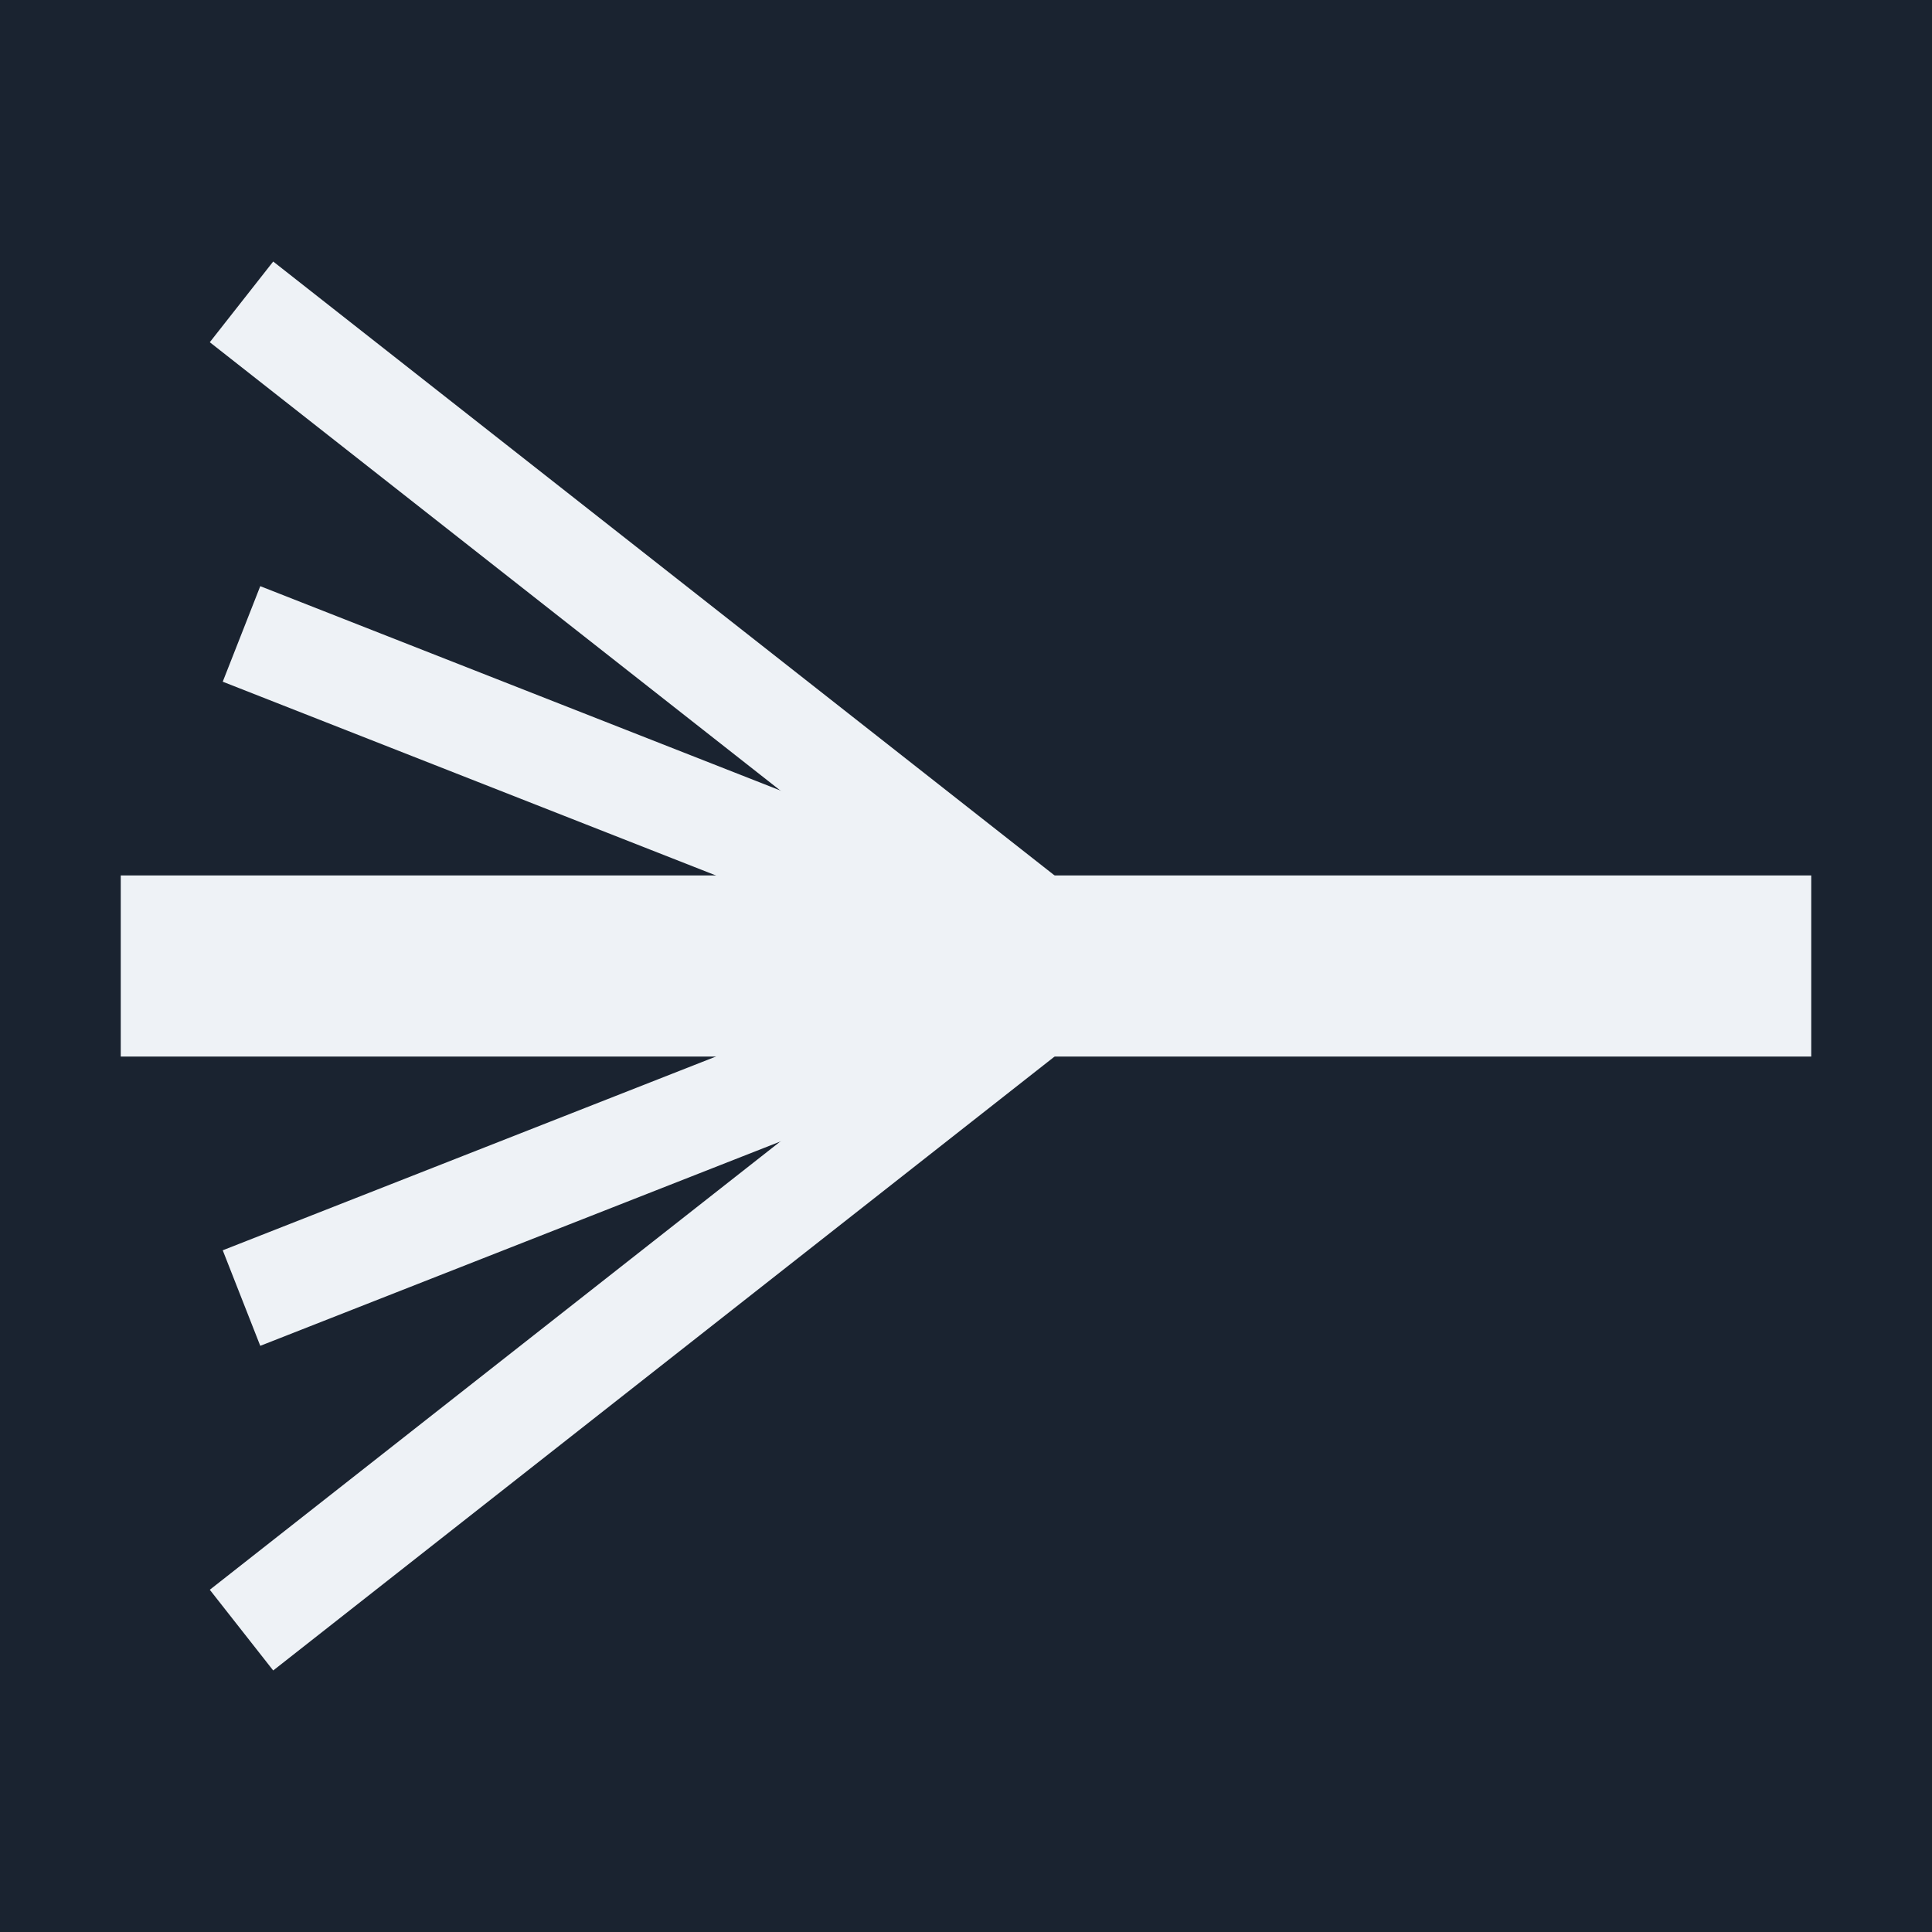
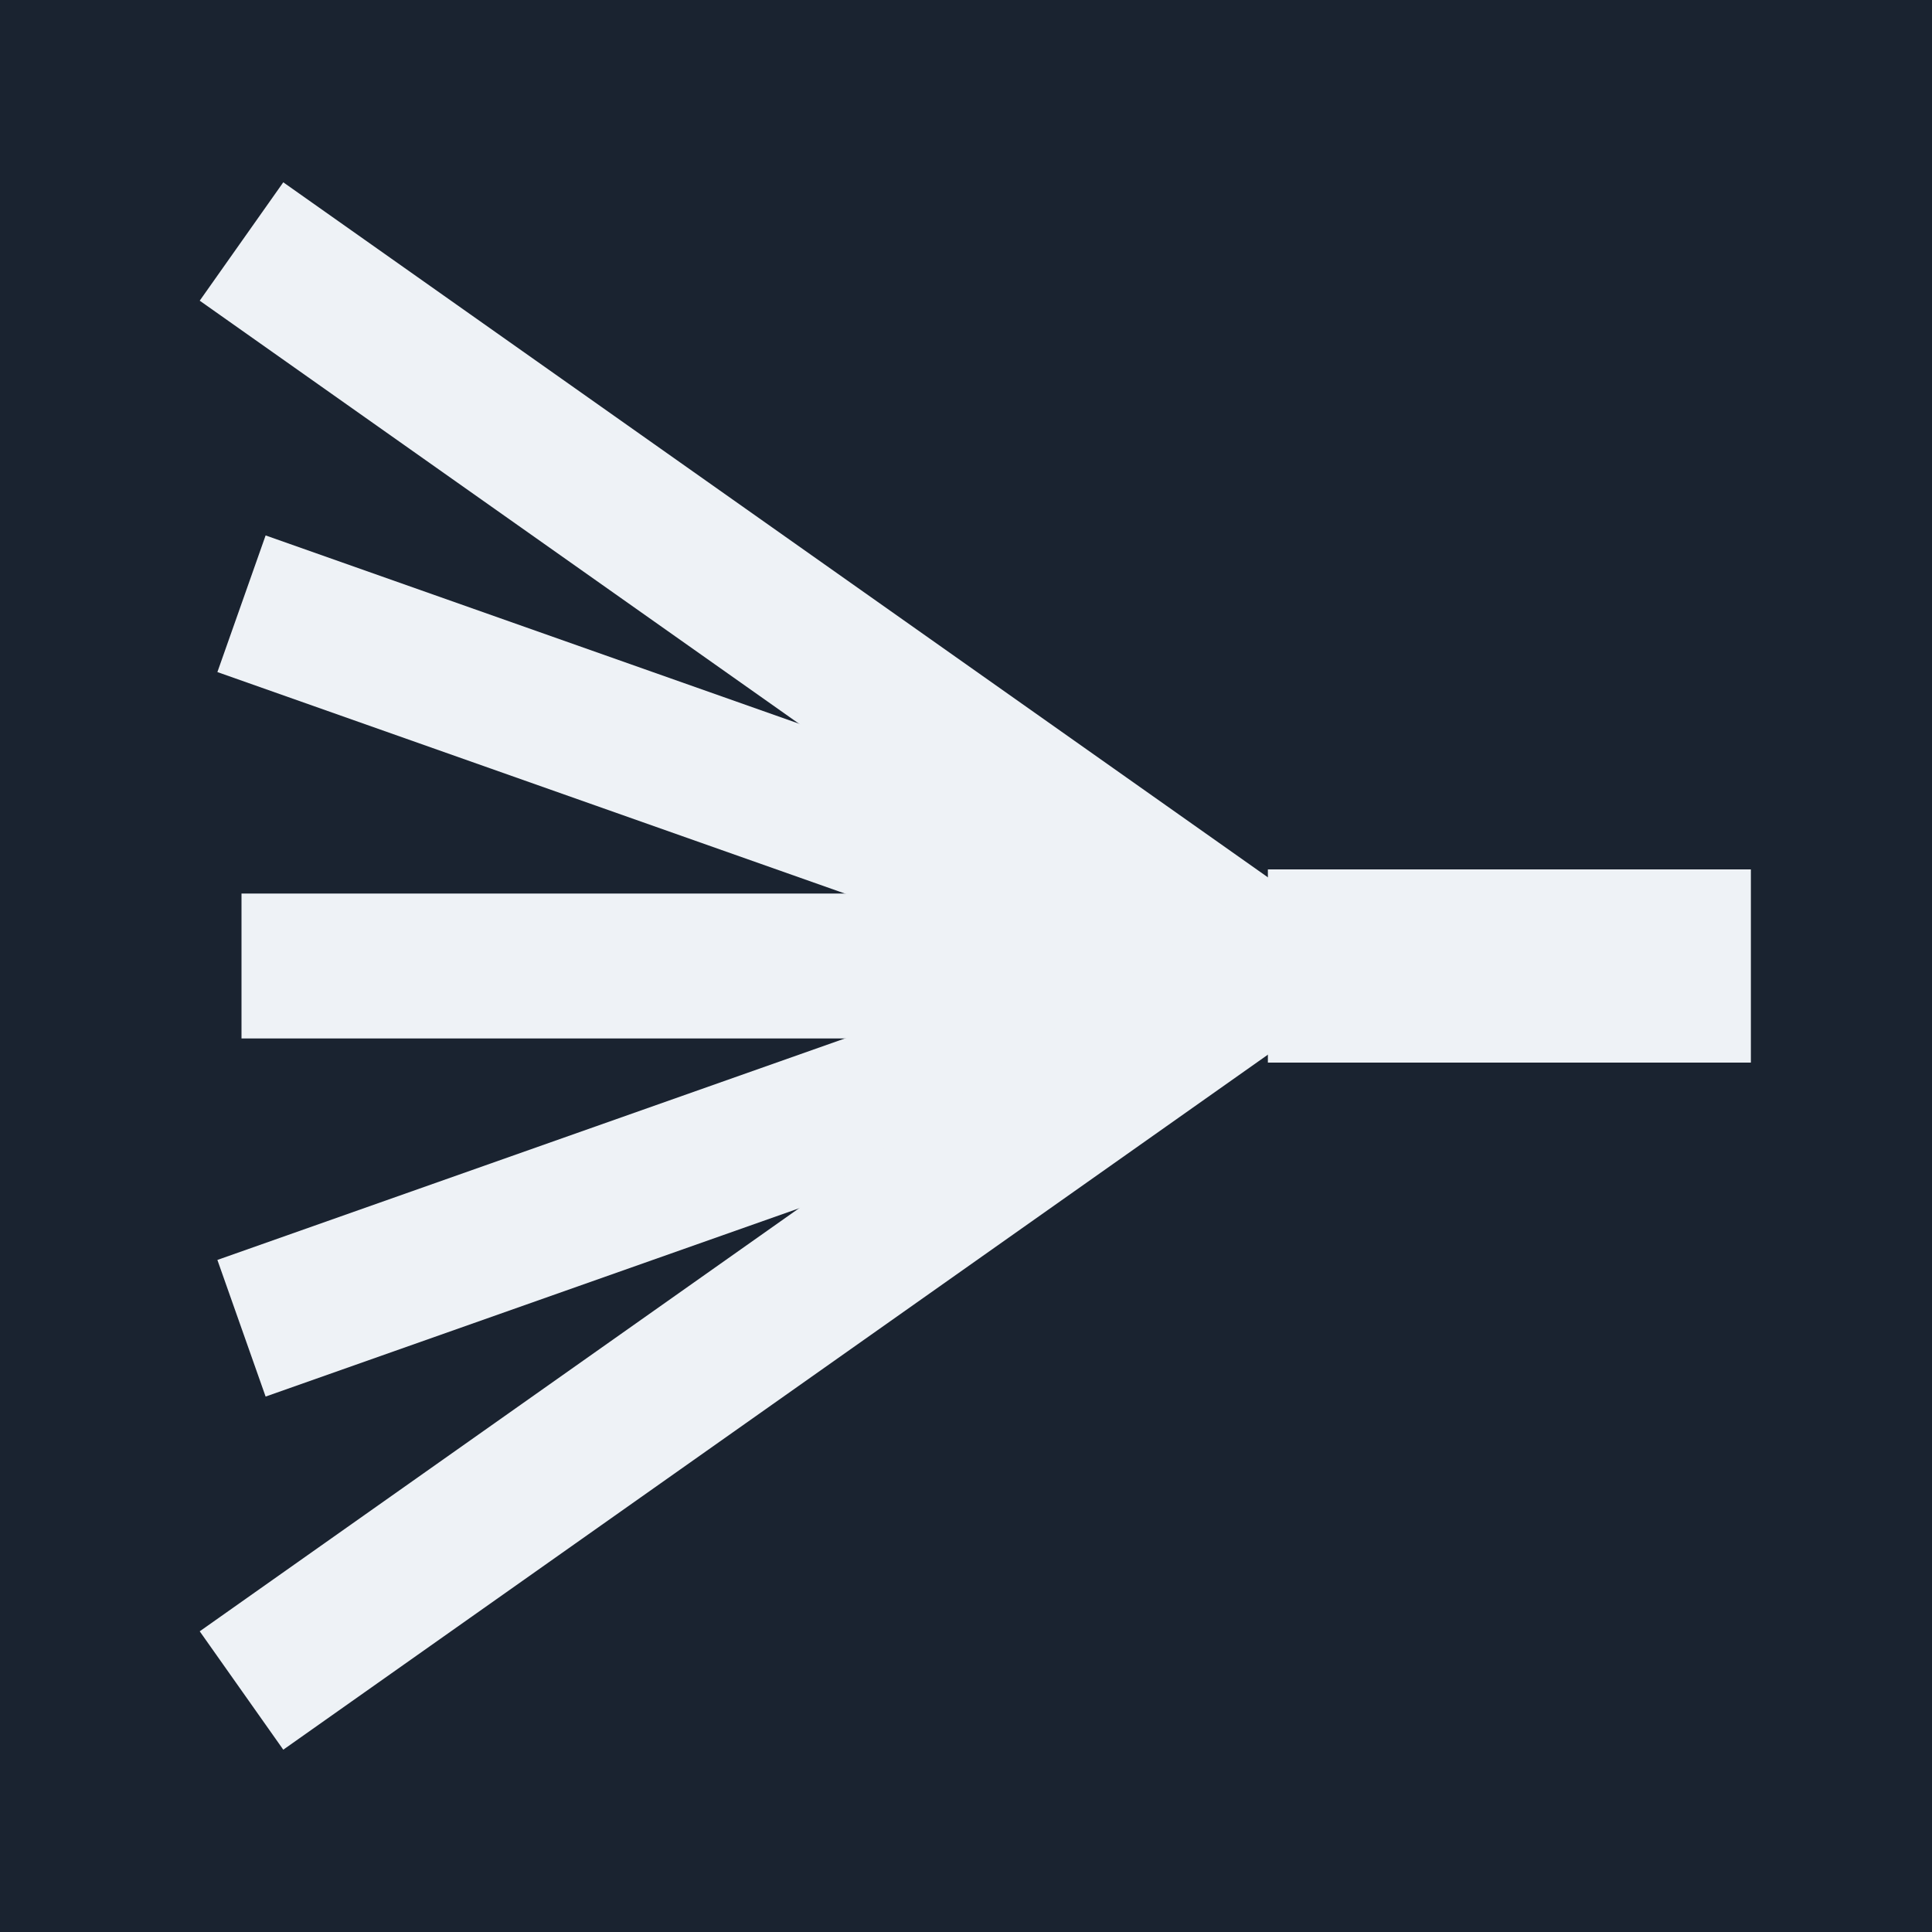
<svg xmlns="http://www.w3.org/2000/svg" viewBox="0 0 32 32" role="img" aria-label="Driftwood Wealth">
  <rect width="32" height="32" fill="#1a2330" />
  <g fill="none" stroke="#eef2f6" stroke-linecap="butt">
-     <path d="M2 16 H30" stroke-width="3" />
-     <path d="M4 5 L18 16" stroke-width="1.7" />
-     <path d="M4 10.5 L18 16" stroke-width="1.7" />
-     <path d="M4 21.5 L18 16" stroke-width="1.7" />
-     <path d="M4 27 L18 16" stroke-width="1.7" />
+     <path d="M4 4 L21 16" stroke-width="2.4" />
+     <path d="M4 10 L21 16" stroke-width="2.4" />
+     <path d="M4 16 H21" stroke-width="2.4" />
+     <path d="M4 22 L21 16" stroke-width="2.4" />
+     <path d="M4 28 L21 16" stroke-width="2.4" />
+     <path d="M21 16 H29" stroke-width="3.2" />
  </g>
</svg>
